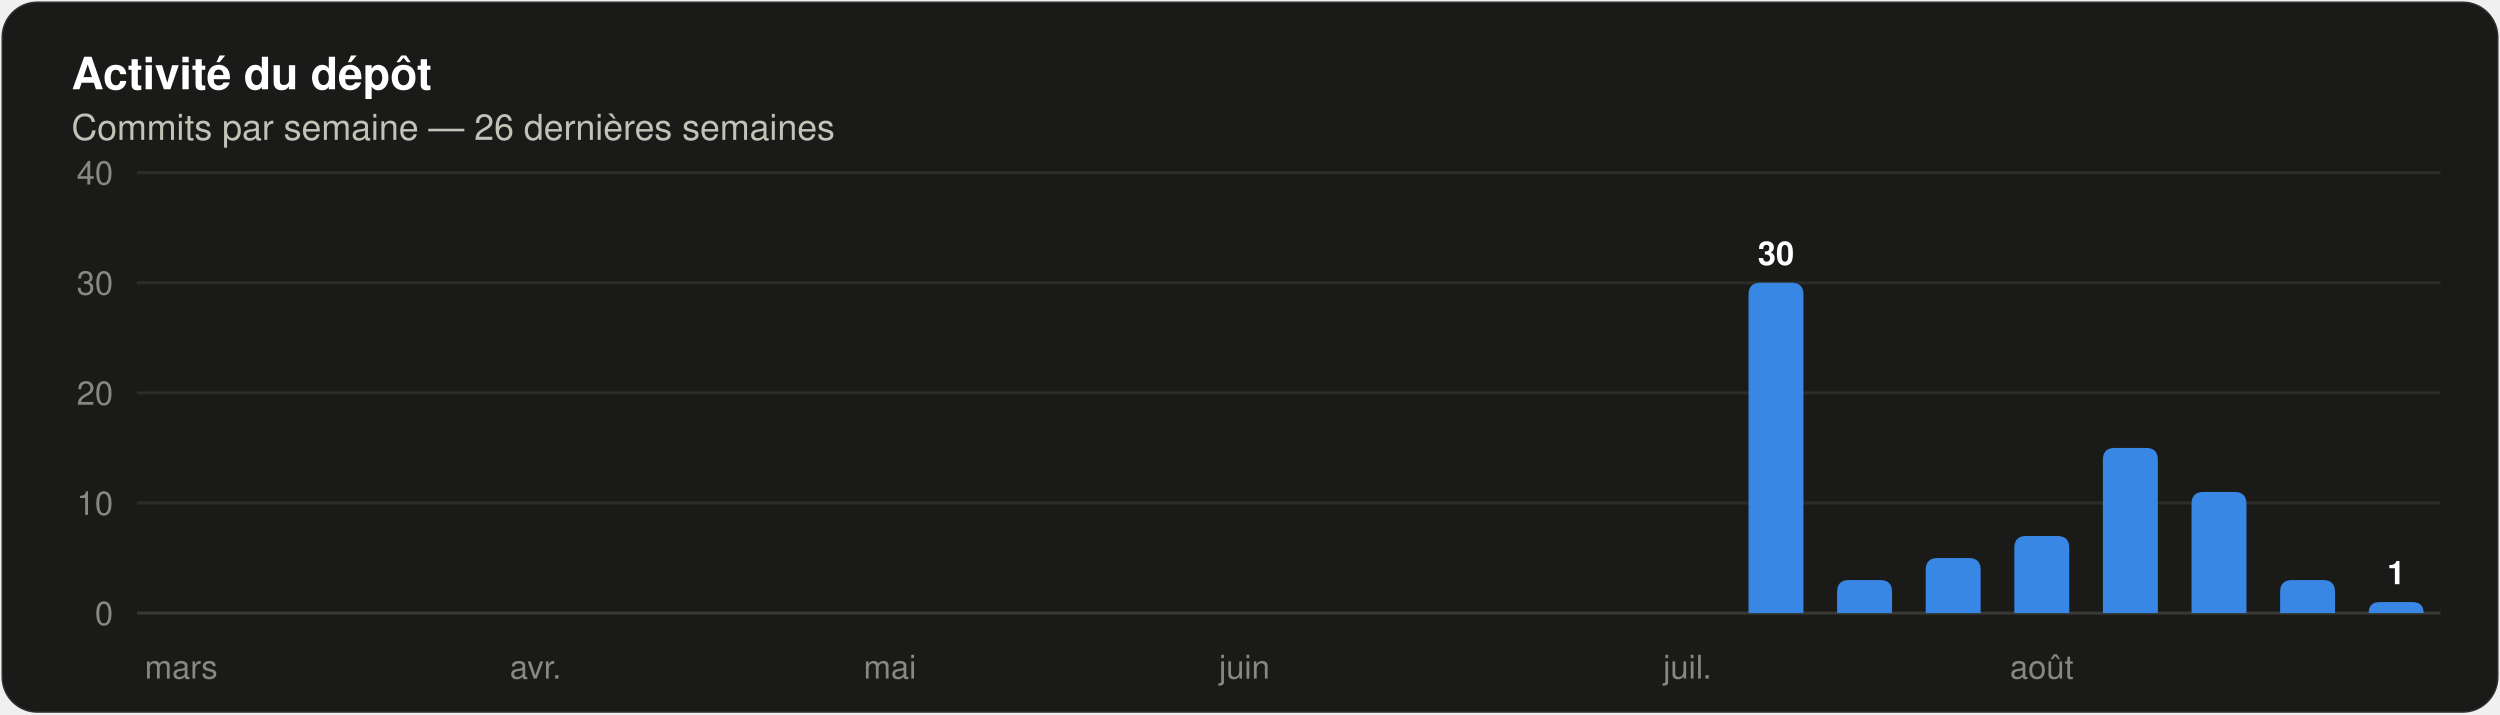
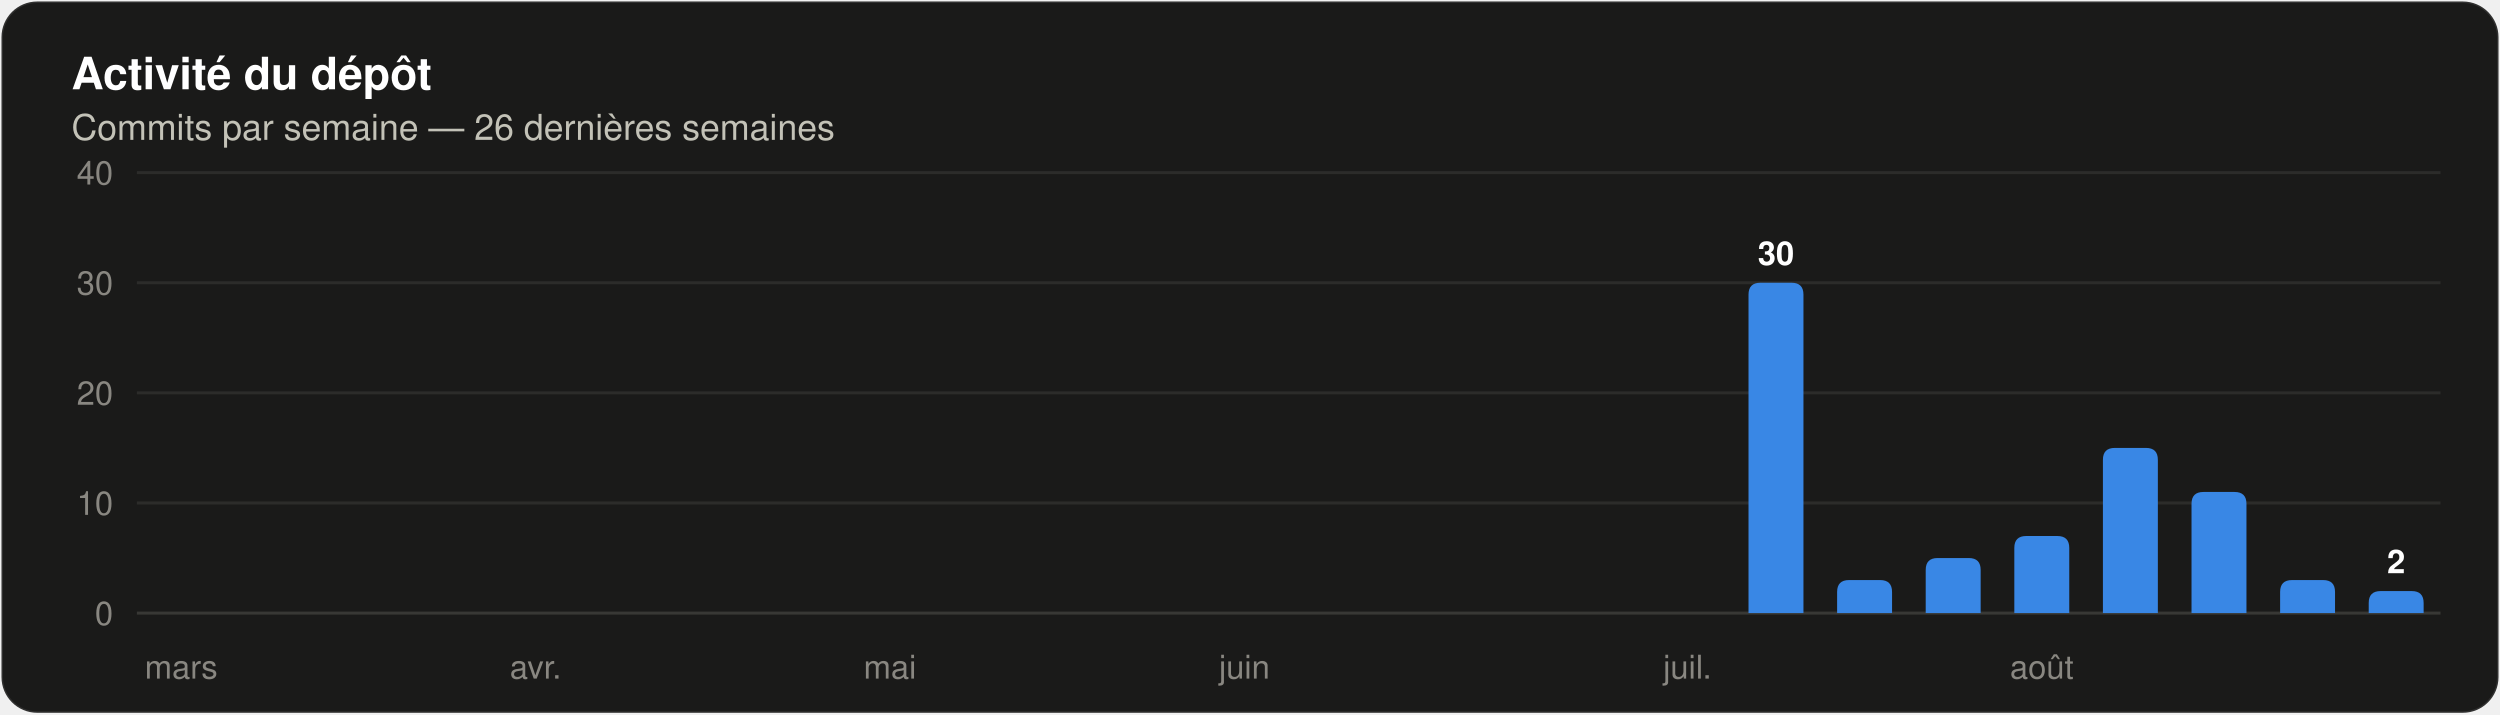
<svg xmlns="http://www.w3.org/2000/svg" width="840" height="240" viewBox="0 0 840 240" role="img" aria-label="Histogramme des commits par semaine sur les 26 dernières semaines" font-family="system-ui, 'Segoe UI', Ubuntu, Helvetica, Arial, sans-serif">
  <rect x="0.5" y="0.5" width="839" height="239" rx="12" fill="#1a1a19" stroke="rgba(255,255,255,0.10)" />
  <text x="24" y="30" font-size="15" fill="#ffffff" font-weight="600">Activité du dépôt</text>
  <text x="24" y="47" font-size="12" fill="#c3c2b7">Commits par semaine — 26 dernières semaines</text>
  <line x1="46" y1="206.0" x2="820" y2="206.0" stroke="#383835" stroke-width="1" />
  <text x="38" y="210" font-size="11" fill="#898781" text-anchor="end" font-variant-numeric="tabular-nums">0</text>
  <line x1="46" y1="169.0" x2="820" y2="169.0" stroke="#2c2c2a" stroke-width="1" />
  <text x="38" y="173" font-size="11" fill="#898781" text-anchor="end" font-variant-numeric="tabular-nums">10</text>
  <line x1="46" y1="132.0" x2="820" y2="132.0" stroke="#2c2c2a" stroke-width="1" />
  <text x="38" y="136" font-size="11" fill="#898781" text-anchor="end" font-variant-numeric="tabular-nums">20</text>
  <line x1="46" y1="95.0" x2="820" y2="95.0" stroke="#2c2c2a" stroke-width="1" />
  <text x="38" y="99" font-size="11" fill="#898781" text-anchor="end" font-variant-numeric="tabular-nums">30</text>
  <line x1="46" y1="58.0" x2="820" y2="58.0" stroke="#2c2c2a" stroke-width="1" />
  <text x="38" y="62" font-size="11" fill="#898781" text-anchor="end" font-variant-numeric="tabular-nums">40</text>
  <text x="60.885" y="228" font-size="11" fill="#898781" text-anchor="middle">mars</text>
  <text x="179.962" y="228" font-size="11" fill="#898781" text-anchor="middle">avr.</text>
  <text x="299.038" y="228" font-size="11" fill="#898781" text-anchor="middle">mai</text>
  <text x="418.115" y="228" font-size="11" fill="#898781" text-anchor="middle">juin</text>
  <text x="566.962" y="228" font-size="11" fill="#898781" text-anchor="middle">juil.</text>
  <path d="M 587.50 206.00 V 99.00 Q 587.50 95.00 591.50 95.00 H 601.96 Q 605.96 95.00 605.96 99.00 V 206.00 Z" fill="#3987e5" />
  <text x="596.731" y="89" font-size="11" fill="#ffffff" font-weight="600" text-anchor="middle">30</text>
  <path d="M 617.27 206.00 V 198.90 Q 617.27 194.90 621.27 194.90 H 631.73 Q 635.73 194.90 635.73 198.90 V 206.00 Z" fill="#3987e5" />
  <path d="M 647.04 206.00 V 191.50 Q 647.04 187.50 651.04 187.50 H 661.50 Q 665.50 187.50 665.50 191.50 V 206.00 Z" fill="#3987e5" />
  <path d="M 676.81 206.00 V 184.10 Q 676.81 180.10 680.81 180.10 H 691.27 Q 695.27 180.10 695.27 184.10 V 206.00 Z" fill="#3987e5" />
  <text x="686.038" y="228" font-size="11" fill="#898781" text-anchor="middle">août</text>
  <path d="M 706.58 206.00 V 154.50 Q 706.58 150.50 710.58 150.50 H 721.04 Q 725.04 150.50 725.04 154.50 V 206.00 Z" fill="#3987e5" />
  <path d="M 736.35 206.00 V 169.30 Q 736.35 165.30 740.35 165.30 H 750.81 Q 754.81 165.30 754.81 169.30 V 206.00 Z" fill="#3987e5" />
  <path d="M 766.12 206.00 V 198.90 Q 766.12 194.90 770.12 194.90 H 780.57 Q 784.57 194.90 784.57 198.90 V 206.00 Z" fill="#3987e5" />
-   <path d="M 795.89 206.00 V 206.00 Q 795.89 202.30 799.59 202.30 H 810.64 Q 814.34 202.30 814.34 206.00 V 206.00 Z" fill="#3987e5" />
-   <text x="805.115" y="196.3" font-size="11" fill="#ffffff" font-weight="600" text-anchor="middle">1</text>
+   <path d="M 795.89 206.00 V 202.60 Q 795.89 198.60 799.89 198.60 H 810.34 Q 814.34 198.60 814.34 202.60 V 206.00 Z" fill="#3987e5" />
+   <text x="805.115" y="192.6" font-size="11" fill="#ffffff" font-weight="600" text-anchor="middle">2</text>
</svg>
